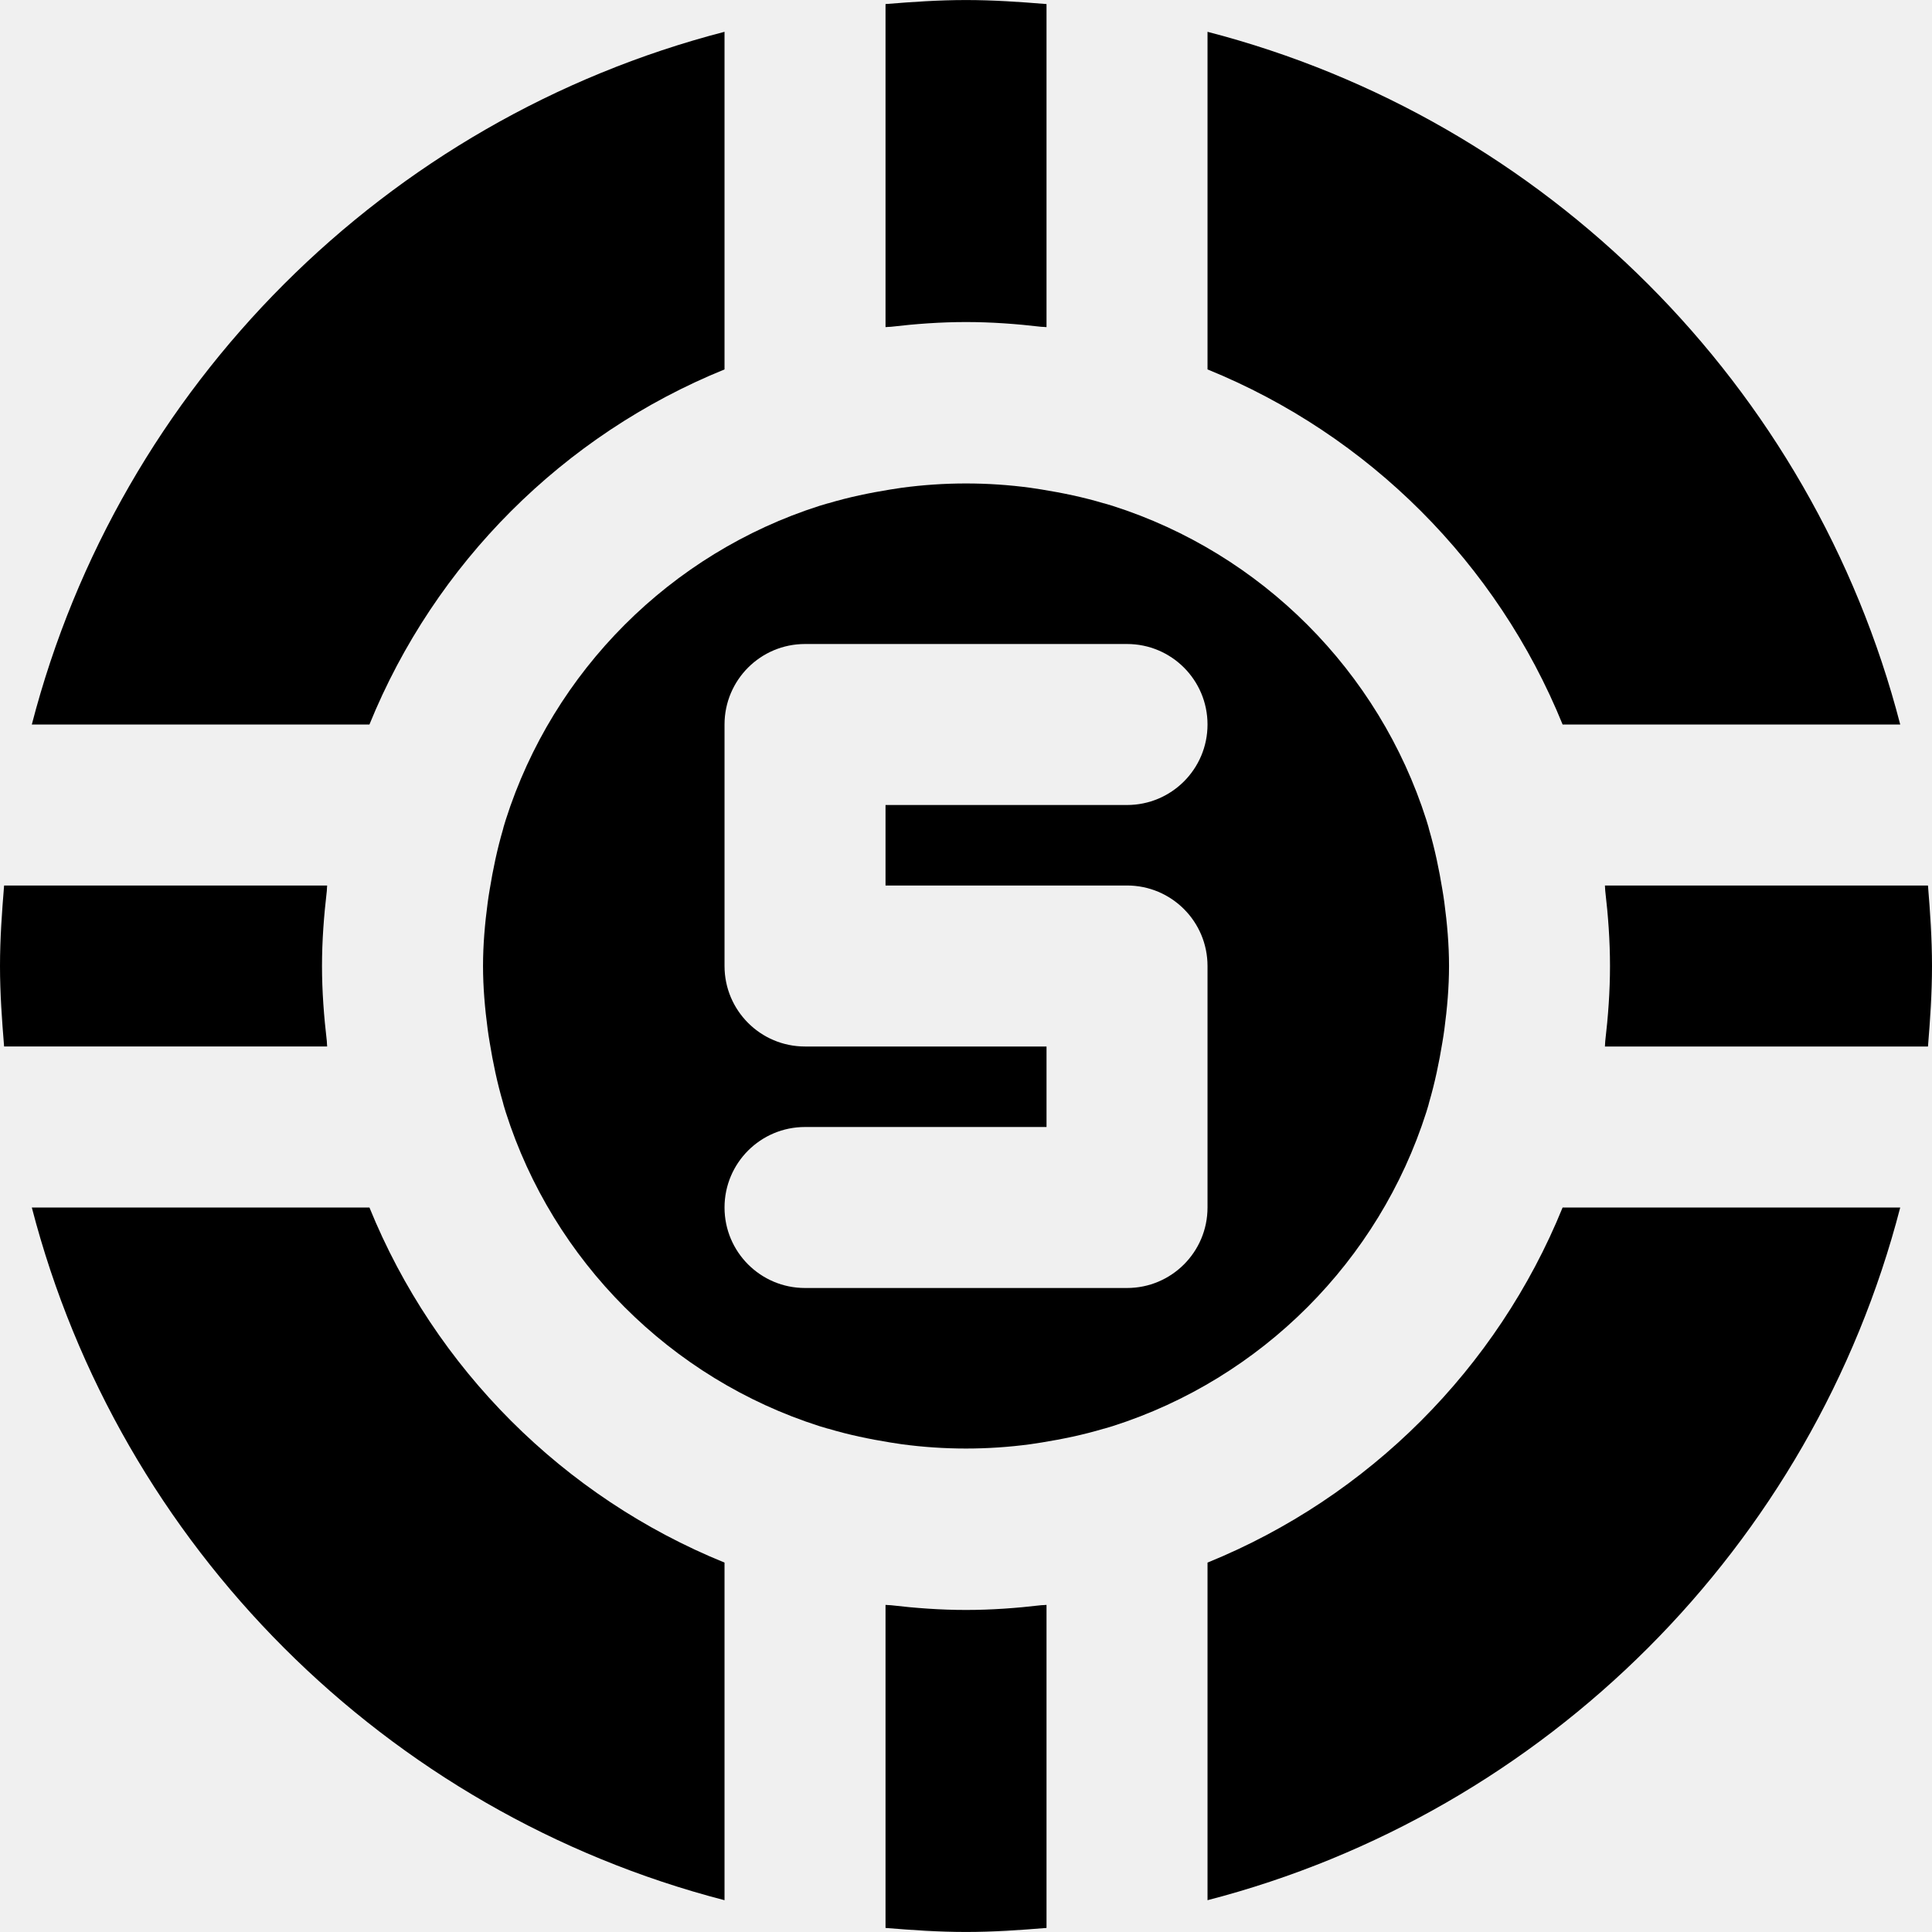
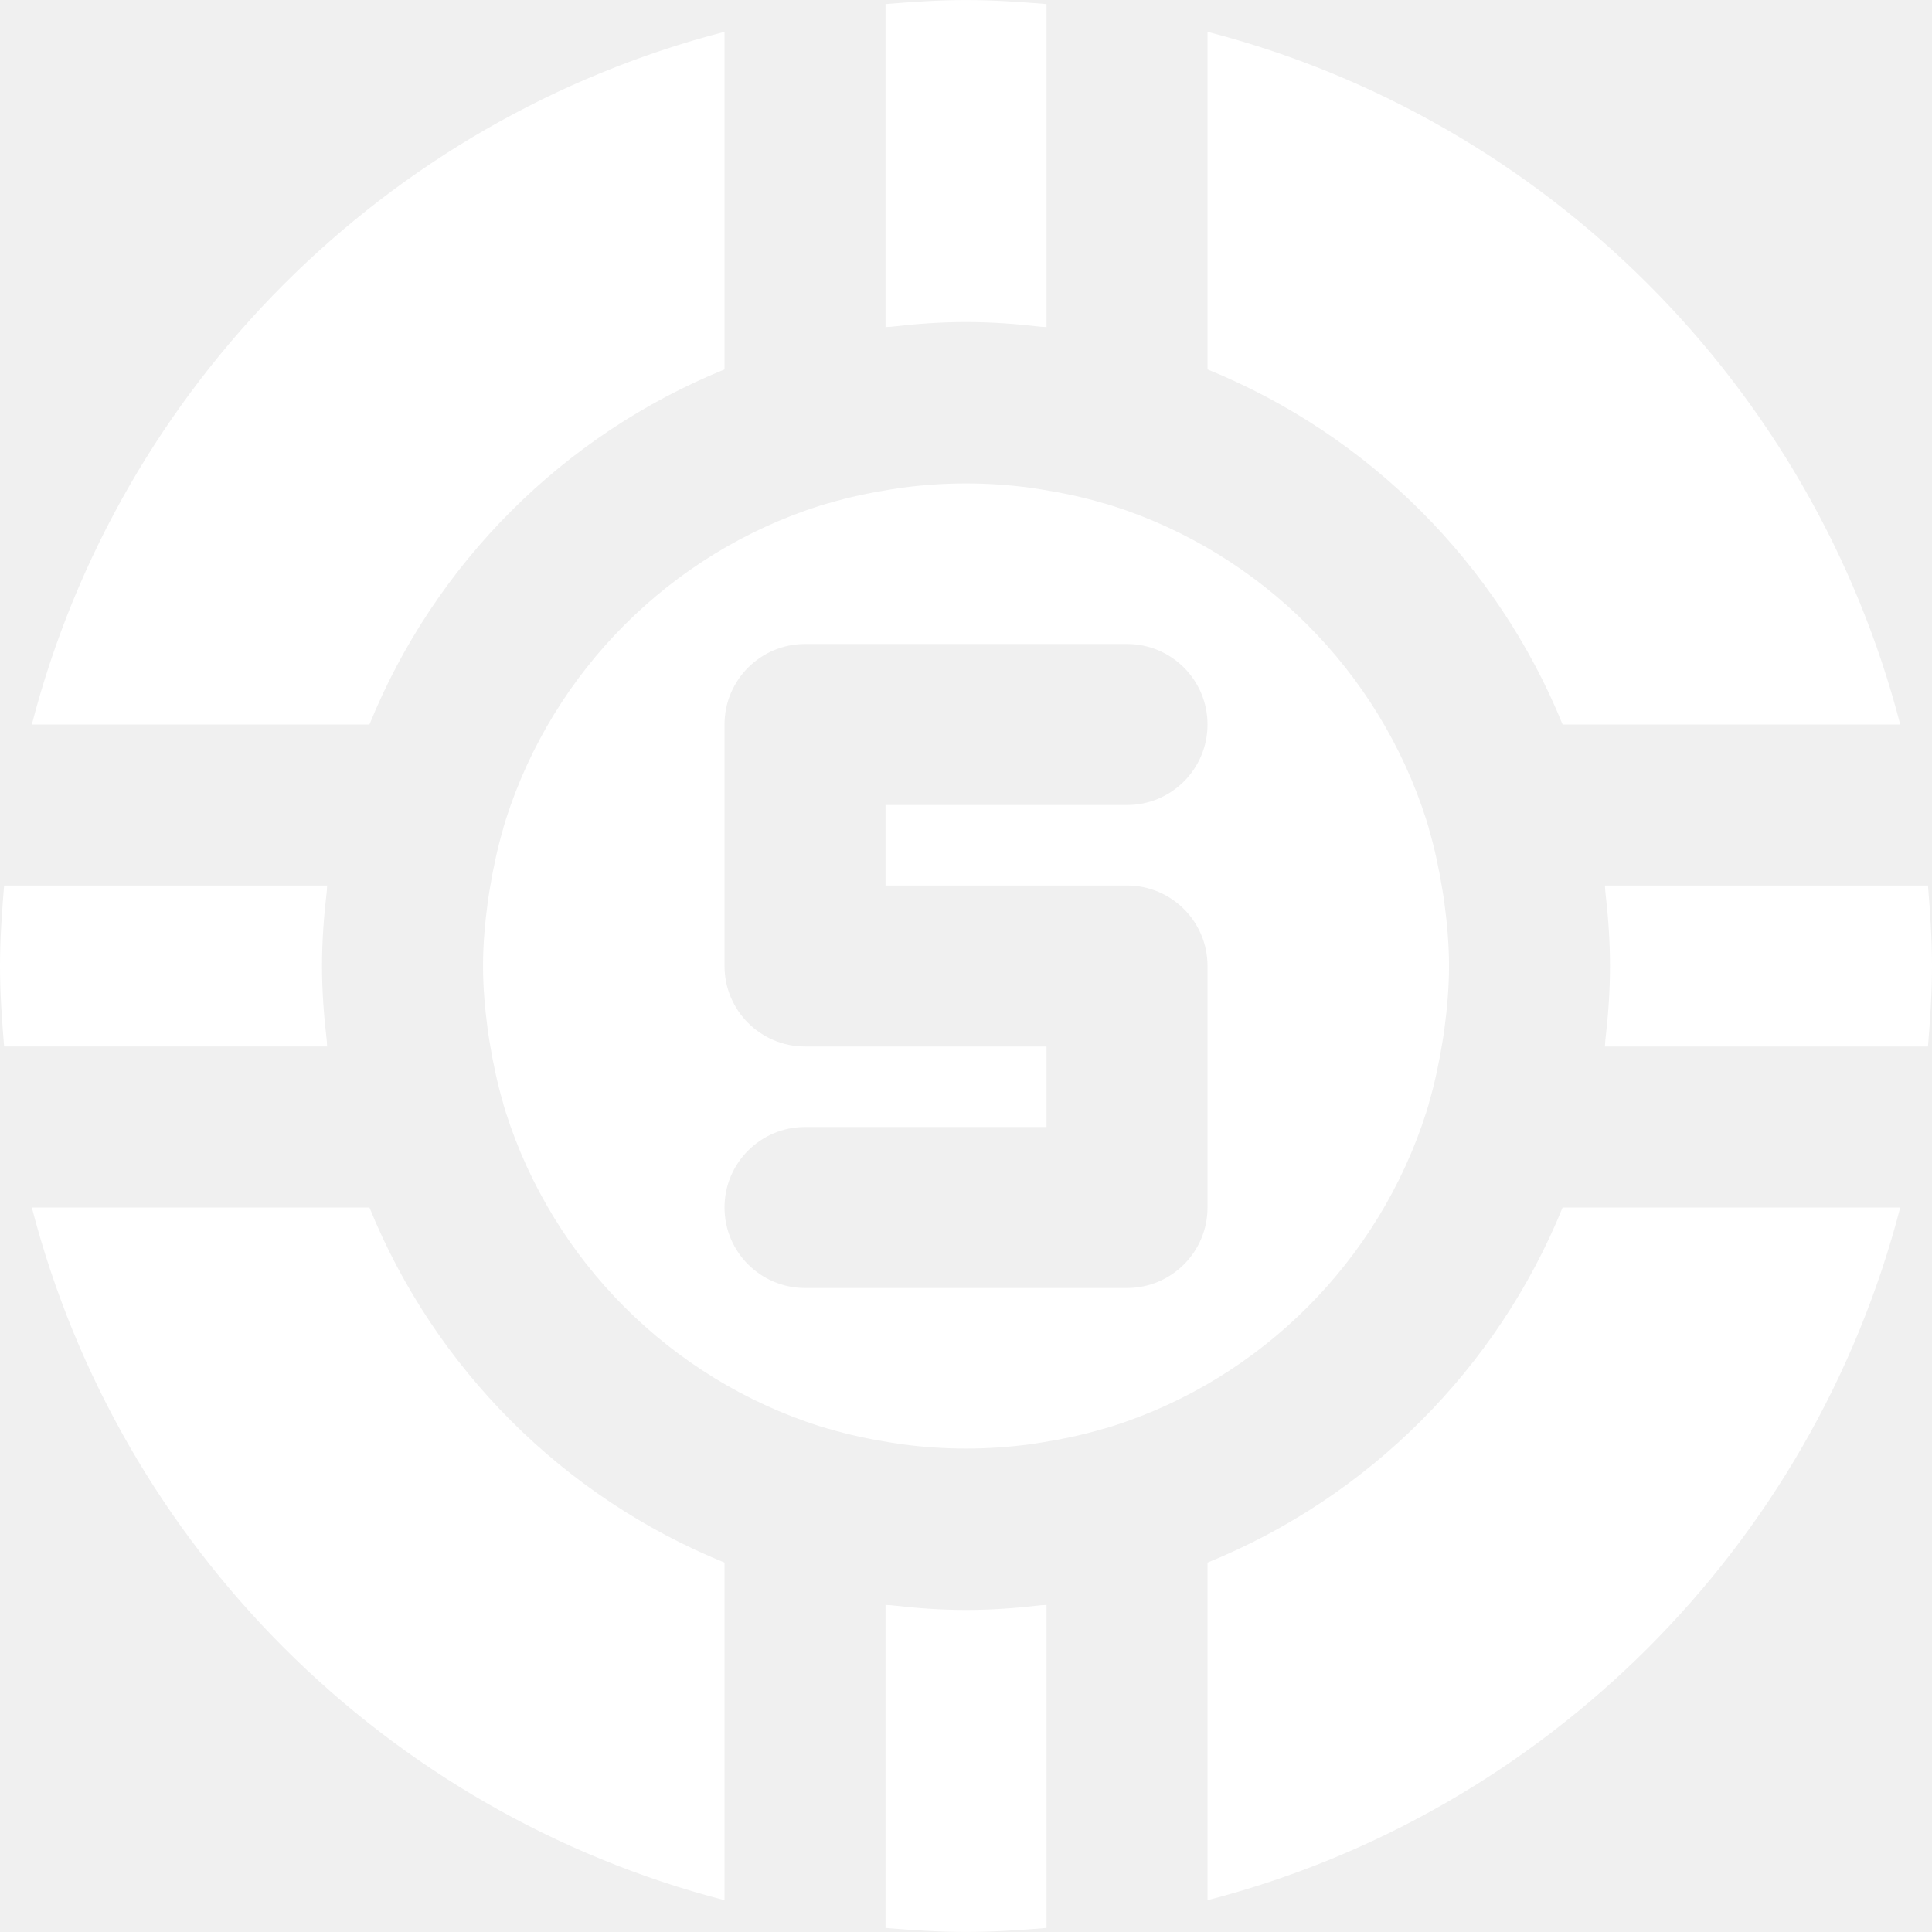
- <svg xmlns="http://www.w3.org/2000/svg" version="1.1" id="Layer_1" x="0px" y="0px" viewBox="0 0 512 512" style="enable-background:new 0 0 512 512;" xml:space="preserve">
+ <svg xmlns="http://www.w3.org/2000/svg" fill="white" version="1.1" id="Layer_1" x="0px" y="0px" viewBox="0 0 512 512" style="enable-background:new 0 0 512 512;" xml:space="preserve">
  <g>
    <g>
      <g>
        <path d="M256.006,85.344c6.741,0,13.376,0.491,19.925,1.259c0.469,0.043,0.939,0.021,1.408,0.085V1.077     c-7.061-0.576-14.123-1.067-21.333-1.067c-7.211,0-14.272,0.491-21.333,1.067v85.611c0.469-0.064,0.939-0.043,1.408-0.085     C242.63,85.835,249.265,85.344,256.006,85.344z" />
        <path d="M414.108,192h89.472C480.348,102.272,409.734,31.659,320.006,8.427v89.472C362.694,115.243,396.764,149.312,414.108,192z     " />
        <path d="M192.006,97.899V8.427C102.278,31.659,31.665,102.272,8.433,192h89.472C115.249,149.312,149.318,115.243,192.006,97.899z     " />
        <path d="M510.933,234.677h-85.611c0.064,0.469,0.021,0.939,0.085,1.408c0.768,6.549,1.259,13.163,1.259,19.925     c0,6.741-0.491,13.355-1.259,19.904c-0.064,0.469-0.021,0.939-0.085,1.429h85.611c0.576-7.061,1.067-14.144,1.067-21.333     C512,248.8,511.509,241.717,510.933,234.677z" />
        <path d="M377.99,294.72l0.555-1.835c0.064-0.235,0.107-0.469,0.171-0.683c1.536-5.248,2.645-10.56,3.52-15.915     c0.192-1.152,0.384-2.325,0.533-3.477c0.747-5.589,1.237-11.2,1.237-16.811s-0.491-11.221-1.237-16.811     c-0.149-1.152-0.341-2.325-0.533-3.477c-0.875-5.355-1.984-10.667-3.52-15.915c-0.064-0.213-0.107-0.448-0.171-0.683     l-0.555-1.835c-12.565-39.445-43.712-70.635-83.136-83.221l-2.219-0.661c-0.043,0-0.085-0.021-0.149-0.021     c-5.397-1.621-10.901-2.752-16.405-3.648c-1.024-0.149-2.048-0.32-3.072-0.469c-11.285-1.515-22.72-1.515-34.005,0     c-1.024,0.149-2.048,0.32-3.072,0.469c-5.504,0.896-11.008,2.027-16.405,3.648c-0.064,0-0.107,0.021-0.149,0.021l-2.219,0.661     c-39.424,12.587-70.571,43.776-83.136,83.221l-0.555,1.835c-0.064,0.235-0.107,0.469-0.171,0.683     c-1.536,5.248-2.645,10.56-3.52,15.915c-0.192,1.152-0.384,2.325-0.533,3.477c-0.747,5.589-1.237,11.2-1.237,16.811     s0.491,11.221,1.237,16.811c0.149,1.152,0.341,2.325,0.533,3.477c0.875,5.355,1.984,10.667,3.52,15.915     c0.064,0.213,0.107,0.448,0.171,0.683l0.555,1.835c12.565,39.445,43.712,70.635,83.136,83.221l2.219,0.661     c0.043,0,0.085,0.021,0.149,0.021c5.397,1.621,10.901,2.752,16.405,3.648c1.024,0.149,2.048,0.32,3.072,0.469     c11.285,1.515,22.72,1.515,34.005,0c1.024-0.149,2.048-0.32,3.072-0.469c5.504-0.896,11.008-2.027,16.405-3.648     c0.064,0,0.107-0.021,0.149-0.021l2.219-0.661C334.278,365.355,365.425,334.165,377.99,294.72z M298.673,234.667     c11.797,0,21.333,9.557,21.333,21.333v64c0,11.776-9.536,21.333-21.333,21.333H213.34c-11.797,0-21.333-9.557-21.333-21.333     s9.536-21.333,21.333-21.333h64v-21.333h-64c-11.797,0-21.333-9.557-21.333-21.333v-64c0-11.776,9.536-21.333,21.333-21.333     h85.333c11.797,0,21.333,9.557,21.333,21.333s-9.536,21.333-21.333,21.333h-64v21.333H298.673z" />
        <path d="M256.006,426.656c-6.741,0-13.376-0.491-19.925-1.259c-0.469-0.043-0.939-0.021-1.408-0.085v85.611     c7.061,0.576,14.123,1.067,21.333,1.067c7.211,0,14.272-0.491,21.333-1.067v-85.611c-0.469,0.064-0.939,0.043-1.408,0.085     C269.382,426.165,262.748,426.656,256.006,426.656z" />
        <path d="M320.006,414.101v89.472C409.734,480.341,480.348,409.728,503.58,320h-89.472     C396.764,362.688,362.694,396.757,320.006,414.101z" />
        <path d="M97.905,320H8.433c23.232,89.728,93.845,160.341,183.573,183.573v-89.472C149.318,396.757,115.249,362.688,97.905,320z" />
        <path d="M86.613,275.925c-0.768-6.549-1.28-13.184-1.28-19.925s0.512-13.376,1.28-19.925c0.043-0.469,0.021-0.939,0.085-1.408     H1.088C0.512,241.728,0,248.789,0,256s0.512,14.272,1.088,21.333h85.611C86.635,276.864,86.656,276.395,86.613,275.925z" />
      </g>
    </g>
  </g>
  <g>
</g>
  <g>
</g>
  <g>
</g>
  <g>
</g>
  <g>
</g>
  <g>
</g>
  <g>
</g>
  <g>
</g>
  <g>
</g>
  <g>
</g>
  <g>
</g>
  <g>
</g>
  <g>
</g>
  <g>
</g>
  <g>
</g>
</svg>
